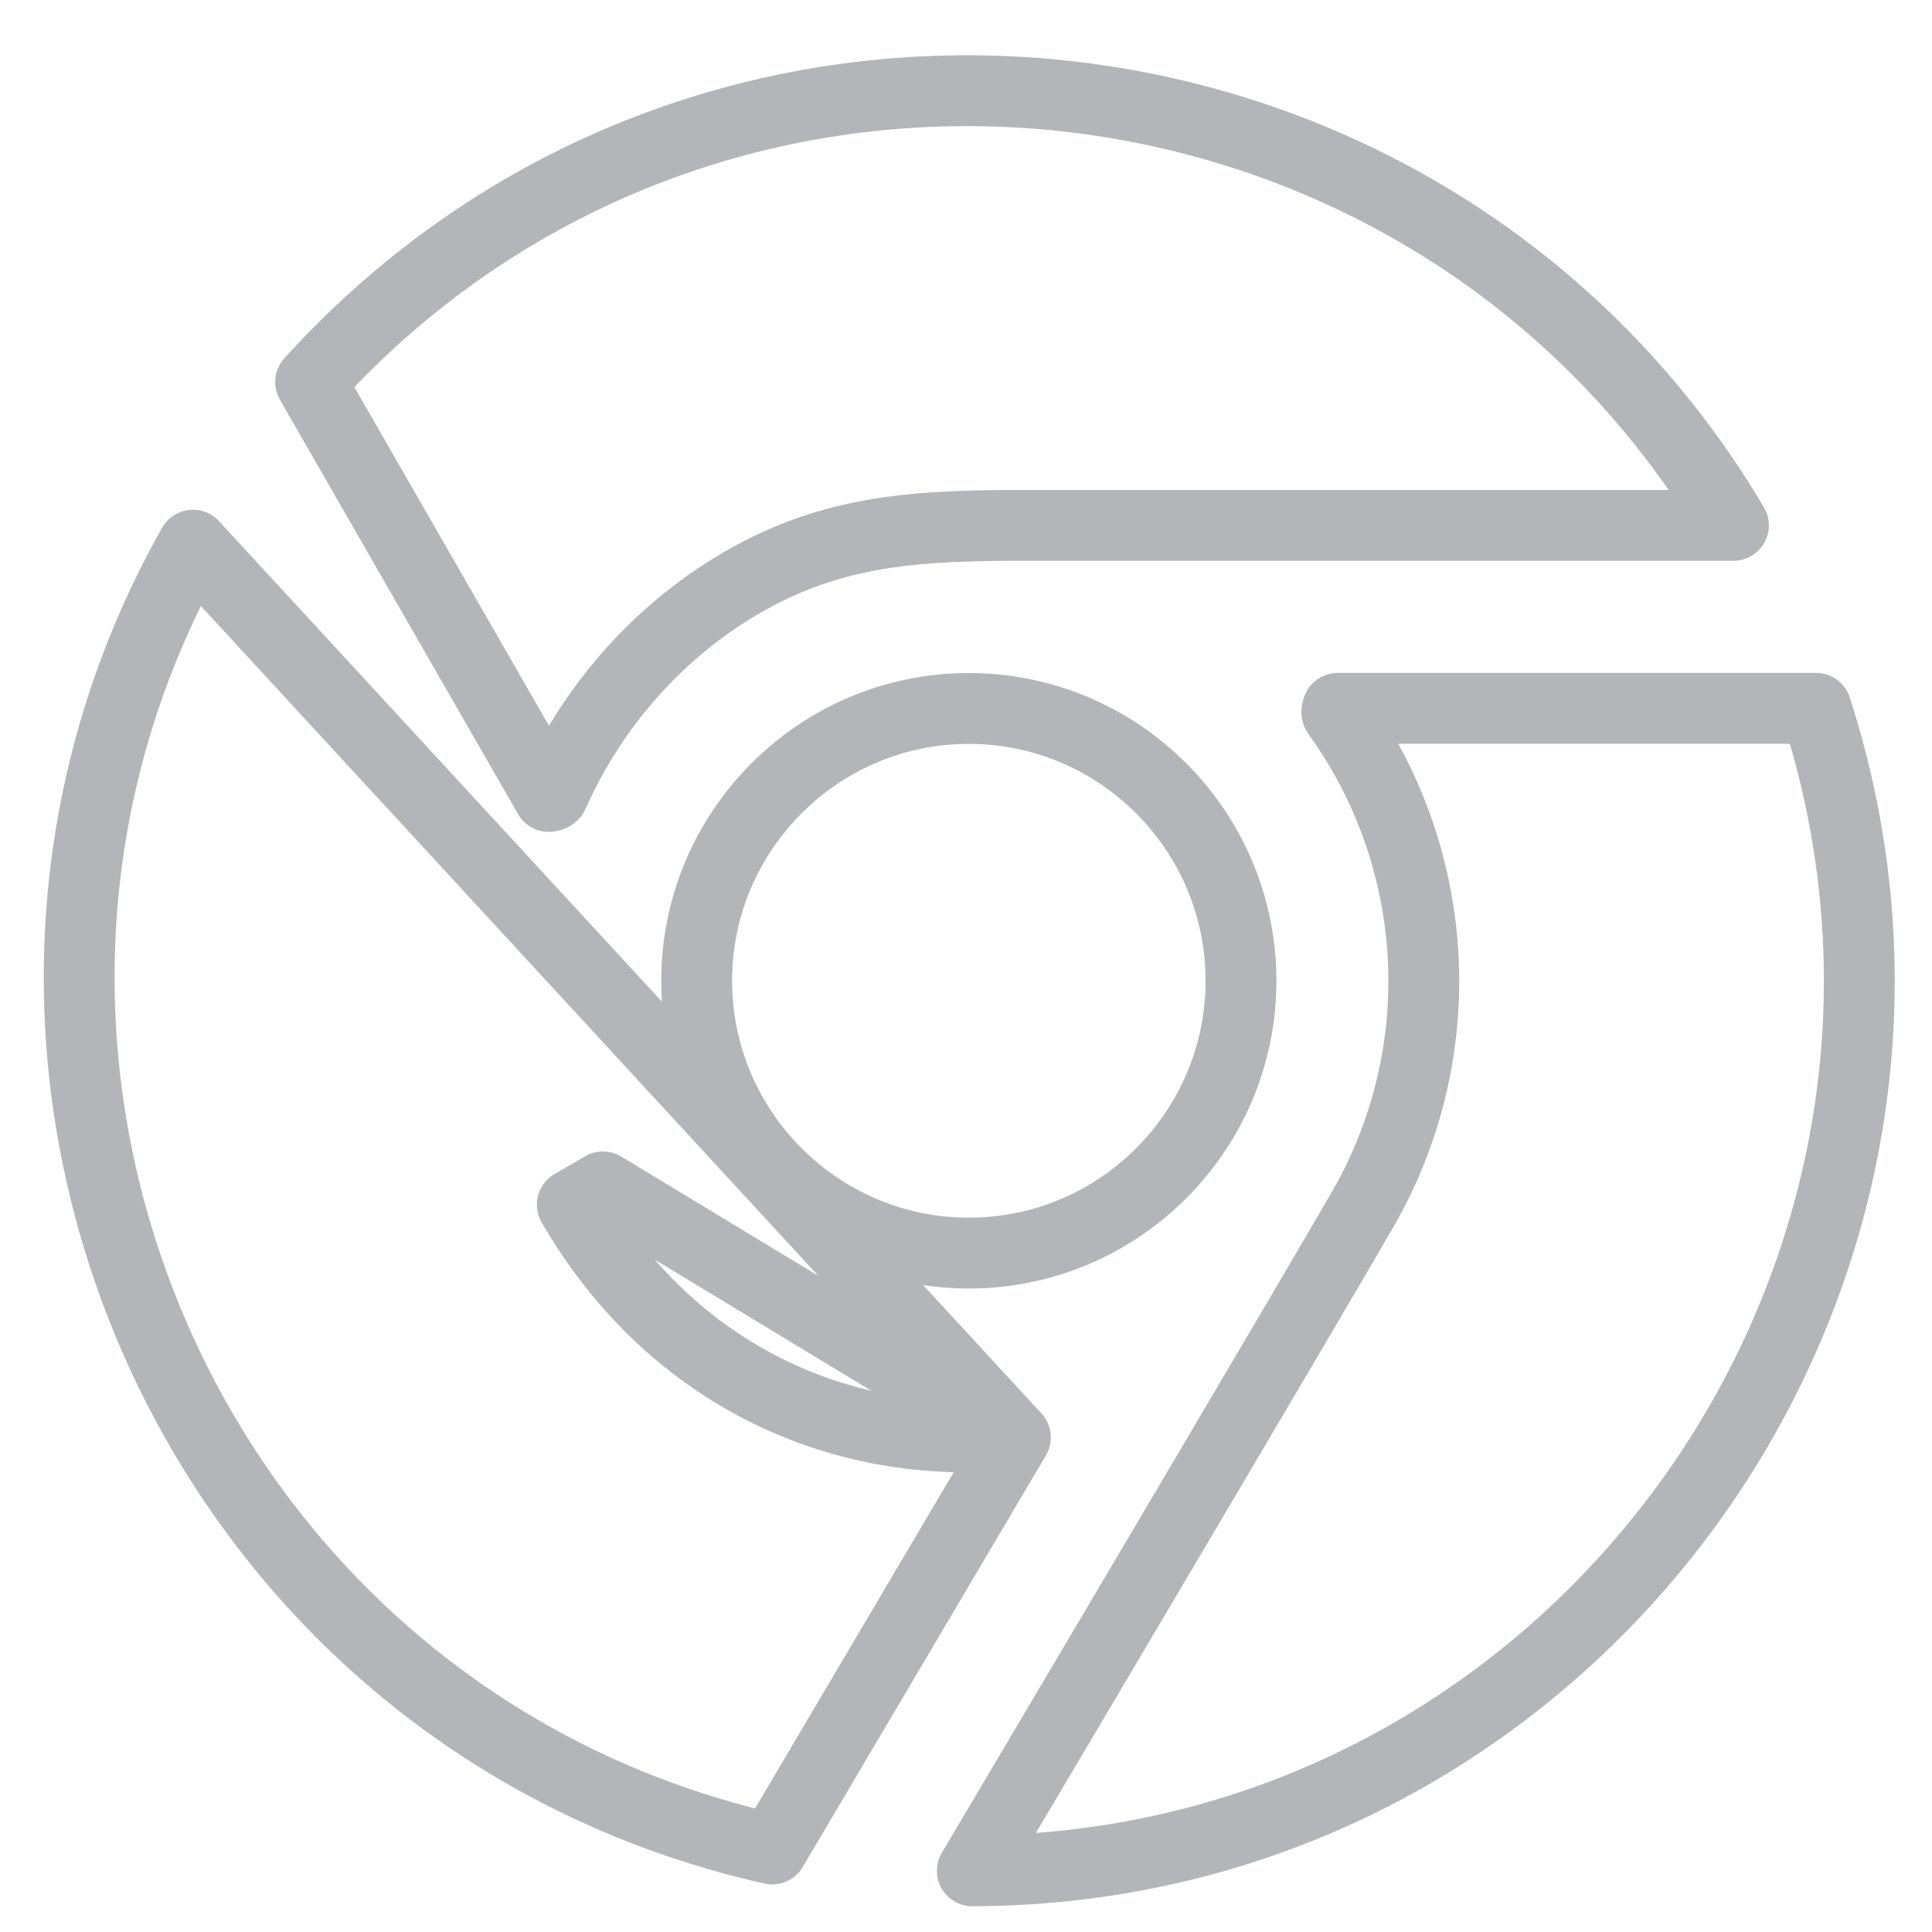
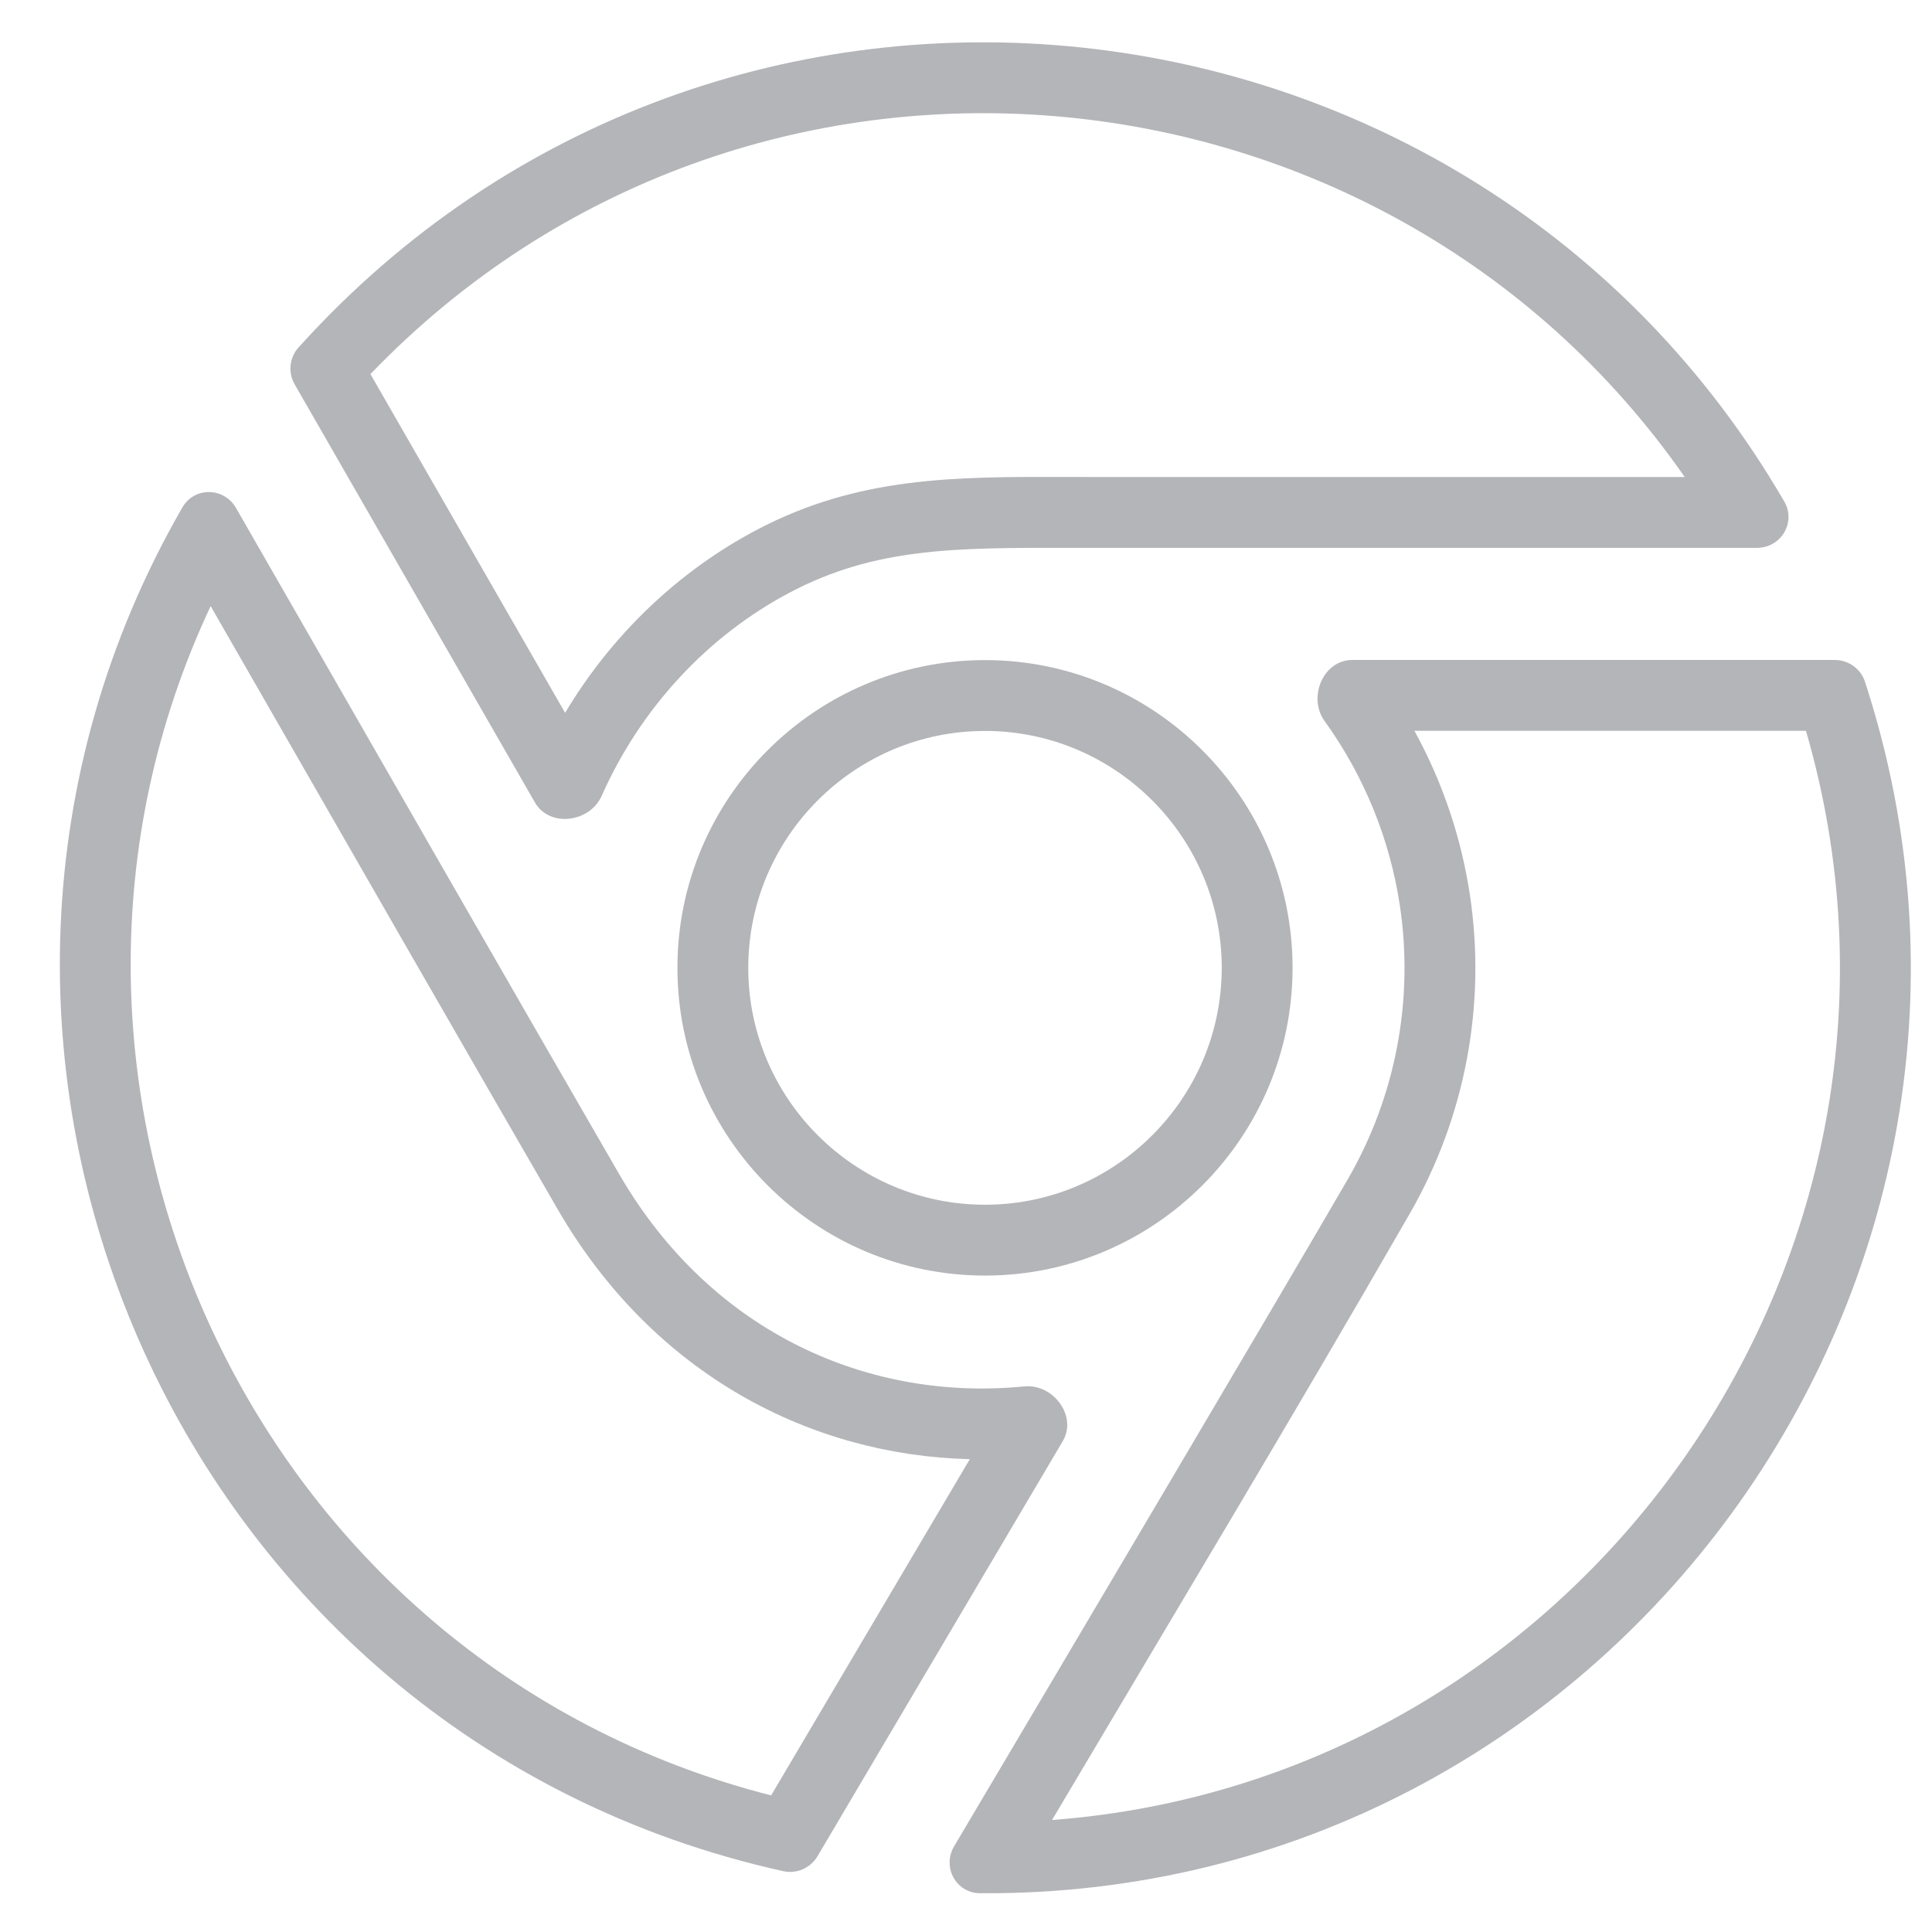
<svg xmlns="http://www.w3.org/2000/svg" width="30" height="30" viewBox="0 0 30 30" fill="none">
-   <path d="M11.76 8.914L11.76 8.914C10.363 9.65 9.241 10.87 8.59 12.336C8.589 12.338 8.587 12.343 8.576 12.35C8.565 12.358 8.548 12.365 8.53 12.367C8.527 12.367 8.524 12.367 8.521 12.367L4.823 5.932C11.096 -0.986 22.229 0.246 26.917 8.158H16.718C16.593 8.158 16.471 8.158 16.35 8.158C14.569 8.154 13.209 8.152 11.76 8.914Z" stroke="#B4B5B8" stroke-width="1.1" stroke-linejoin="round" />
-   <path d="M15.044 19.458C12.715 19.458 10.818 17.561 10.818 15.23C10.818 12.898 12.714 11.001 15.044 11.001C17.374 11.001 19.27 12.898 19.27 15.23C19.27 17.561 17.375 19.458 15.044 19.458Z" stroke="#B4B5B8" stroke-width="1.1" stroke-linejoin="round" />
-   <path d="M15.726 22.282C15.715 22.276 15.709 22.277 15.706 22.277C13.151 22.531 10.459 21.42 8.887 18.706C8.887 18.706 8.887 18.706 8.887 18.706L9.363 18.43L15.726 22.282ZM15.726 22.282C15.738 22.288 15.752 22.299 15.762 22.314M15.726 22.282L15.762 22.314M15.762 22.314C15.764 22.316 15.765 22.318 15.767 22.32M15.762 22.314L15.767 22.32M15.767 22.32L11.991 28.711C2.922 26.675 -1.48 16.398 2.996 8.465L15.767 22.32Z" stroke="#B4B5B8" stroke-width="1.1" stroke-linejoin="round" />
-   <path d="M21.164 18.772L21.165 18.77C21.963 17.382 22.268 15.765 22.03 14.181C21.861 13.054 21.424 11.99 20.764 11.077C20.762 11.075 20.759 11.069 20.758 11.057C20.757 11.042 20.76 11.024 20.767 11.008C20.769 11.004 20.77 11.002 20.771 10.999L28.2 10.999C31.061 19.874 24.416 29.033 15.098 29.05C16.971 25.89 20.118 20.576 21.164 18.772Z" stroke="#B4B5B8" stroke-width="1.1" stroke-linejoin="round" />
+   <path d="M16.638 8.507C14.818 8.504 13.59 8.503 12.267 9.199C10.983 9.876 9.945 11.001 9.343 12.358C9.159 12.773 8.532 12.854 8.306 12.46L4.576 5.969C4.47 5.786 4.493 5.553 4.635 5.396C11.183 -1.871 22.863 -0.552 27.707 7.789C27.894 8.112 27.655 8.507 27.282 8.507L16.638 8.507ZM11.754 8.226C13.327 7.398 14.822 7.402 16.573 7.406C16.703 7.407 16.835 7.407 16.968 7.407H26.16C21.468 0.669 11.588 -0.263 5.752 5.809L8.775 11.069C9.492 9.869 10.522 8.875 11.754 8.226Z" fill="#B4B5B8" />
+   <path d="M10.519 15.028C10.519 17.663 12.661 19.807 15.295 19.807C17.929 19.807 20.071 17.663 20.071 15.028C20.071 12.394 17.928 10.25 15.295 10.25C12.66 10.25 10.519 12.394 10.519 15.028ZM15.295 18.707C13.269 18.707 11.619 17.056 11.619 15.028C11.619 13.001 13.268 11.35 15.295 11.35C17.32 11.35 18.971 13.001 18.971 15.028C18.971 17.056 17.321 18.707 15.295 18.707Z" fill="#B4B5B8" />
+   <path d="M9.613 18.229C8.404 16.144 5.367 10.854 3.665 7.888C3.479 7.564 3.019 7.555 2.832 7.879C-1.937 16.157 2.658 26.953 12.165 29.056C12.372 29.101 12.586 29.006 12.694 28.824L16.502 22.379C16.733 21.988 16.354 21.483 15.902 21.528C13.547 21.762 11.07 20.744 9.613 18.229ZM15.059 22.658L11.974 27.879C3.86 25.808 -0.189 16.774 3.271 9.412C5.014 12.449 7.574 16.906 8.661 18.78C10.155 21.359 12.604 22.598 15.059 22.658Z" fill="#B4B5B8" />
+   <path d="M20.999 10.248C20.545 10.248 20.303 10.83 20.569 11.198C21.177 12.041 21.581 13.022 21.737 14.062C21.956 15.522 21.674 17.014 20.938 18.295C19.883 20.115 16.682 25.52 14.816 28.668C14.625 28.99 14.844 29.396 15.218 29.398C24.994 29.467 31.984 19.869 28.959 10.585C28.893 10.384 28.703 10.248 28.491 10.248L20.999 10.248ZM21.892 18.843C22.752 17.347 23.081 15.605 22.825 13.898C22.689 12.998 22.396 12.135 21.963 11.348L28.043 11.348C30.39 19.431 24.624 27.637 16.336 28.261C18.194 25.126 20.075 22.002 21.892 18.843Z" fill="#B4B5B8" />
</svg>
